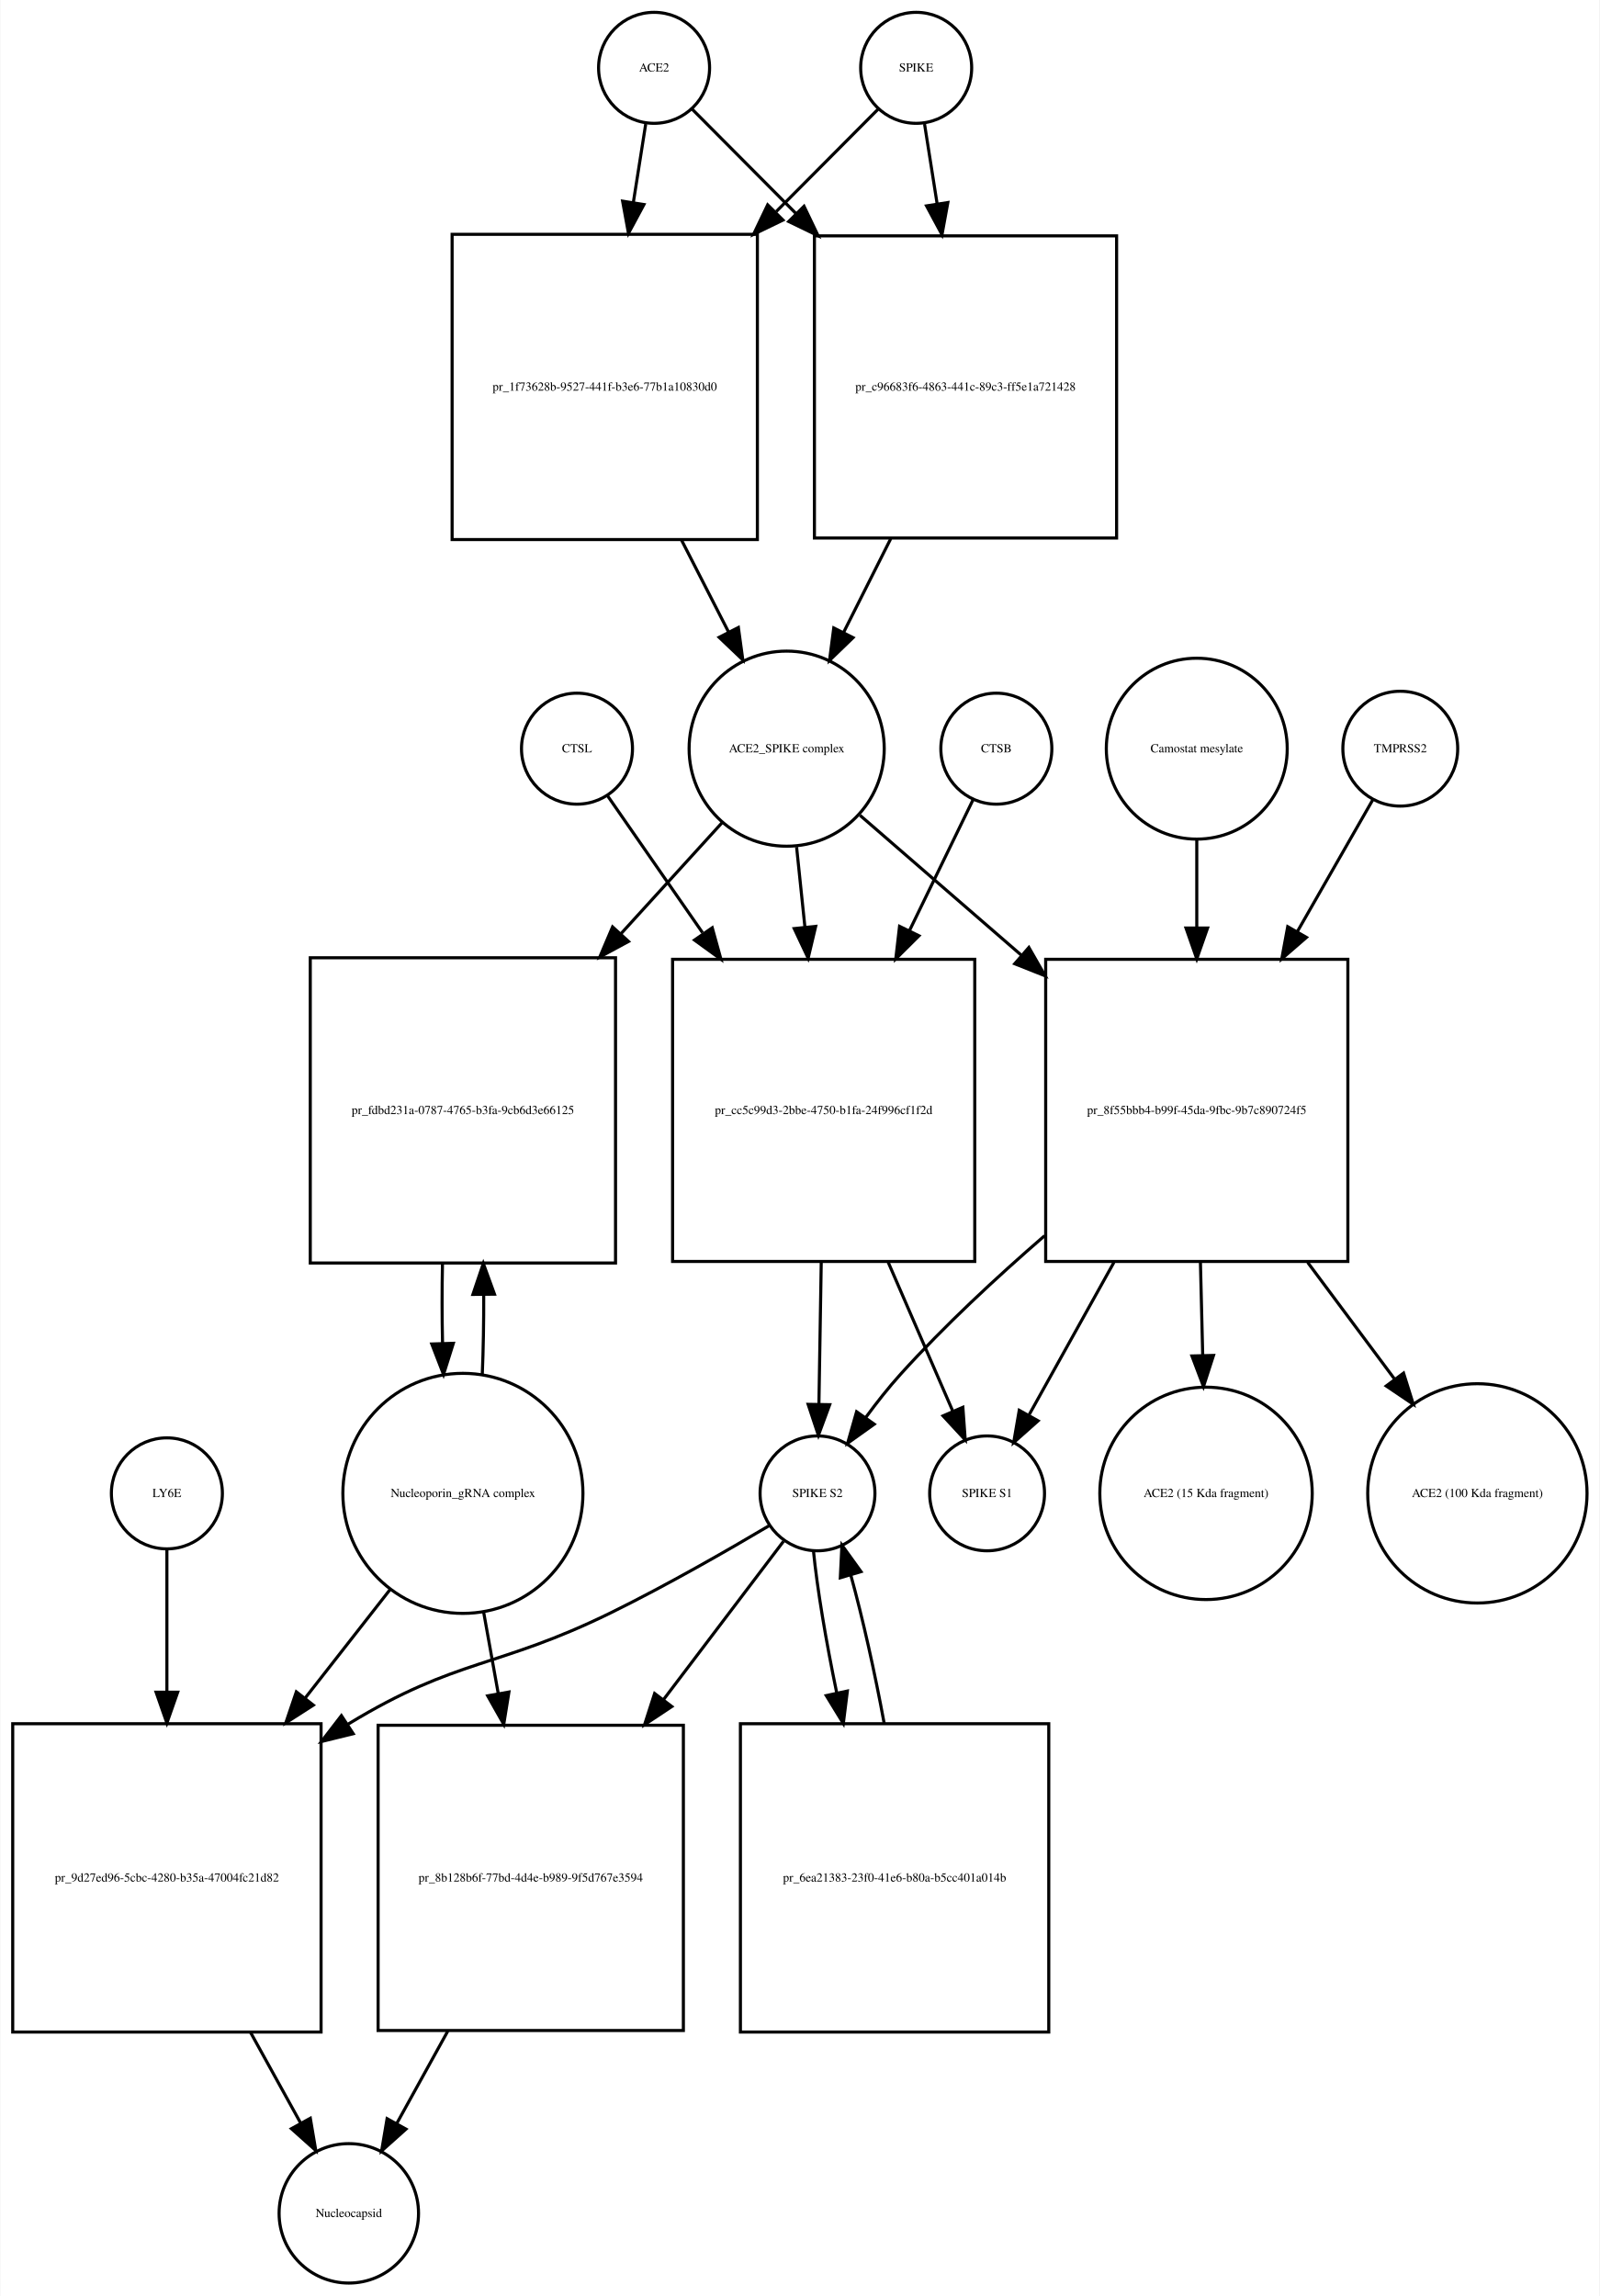
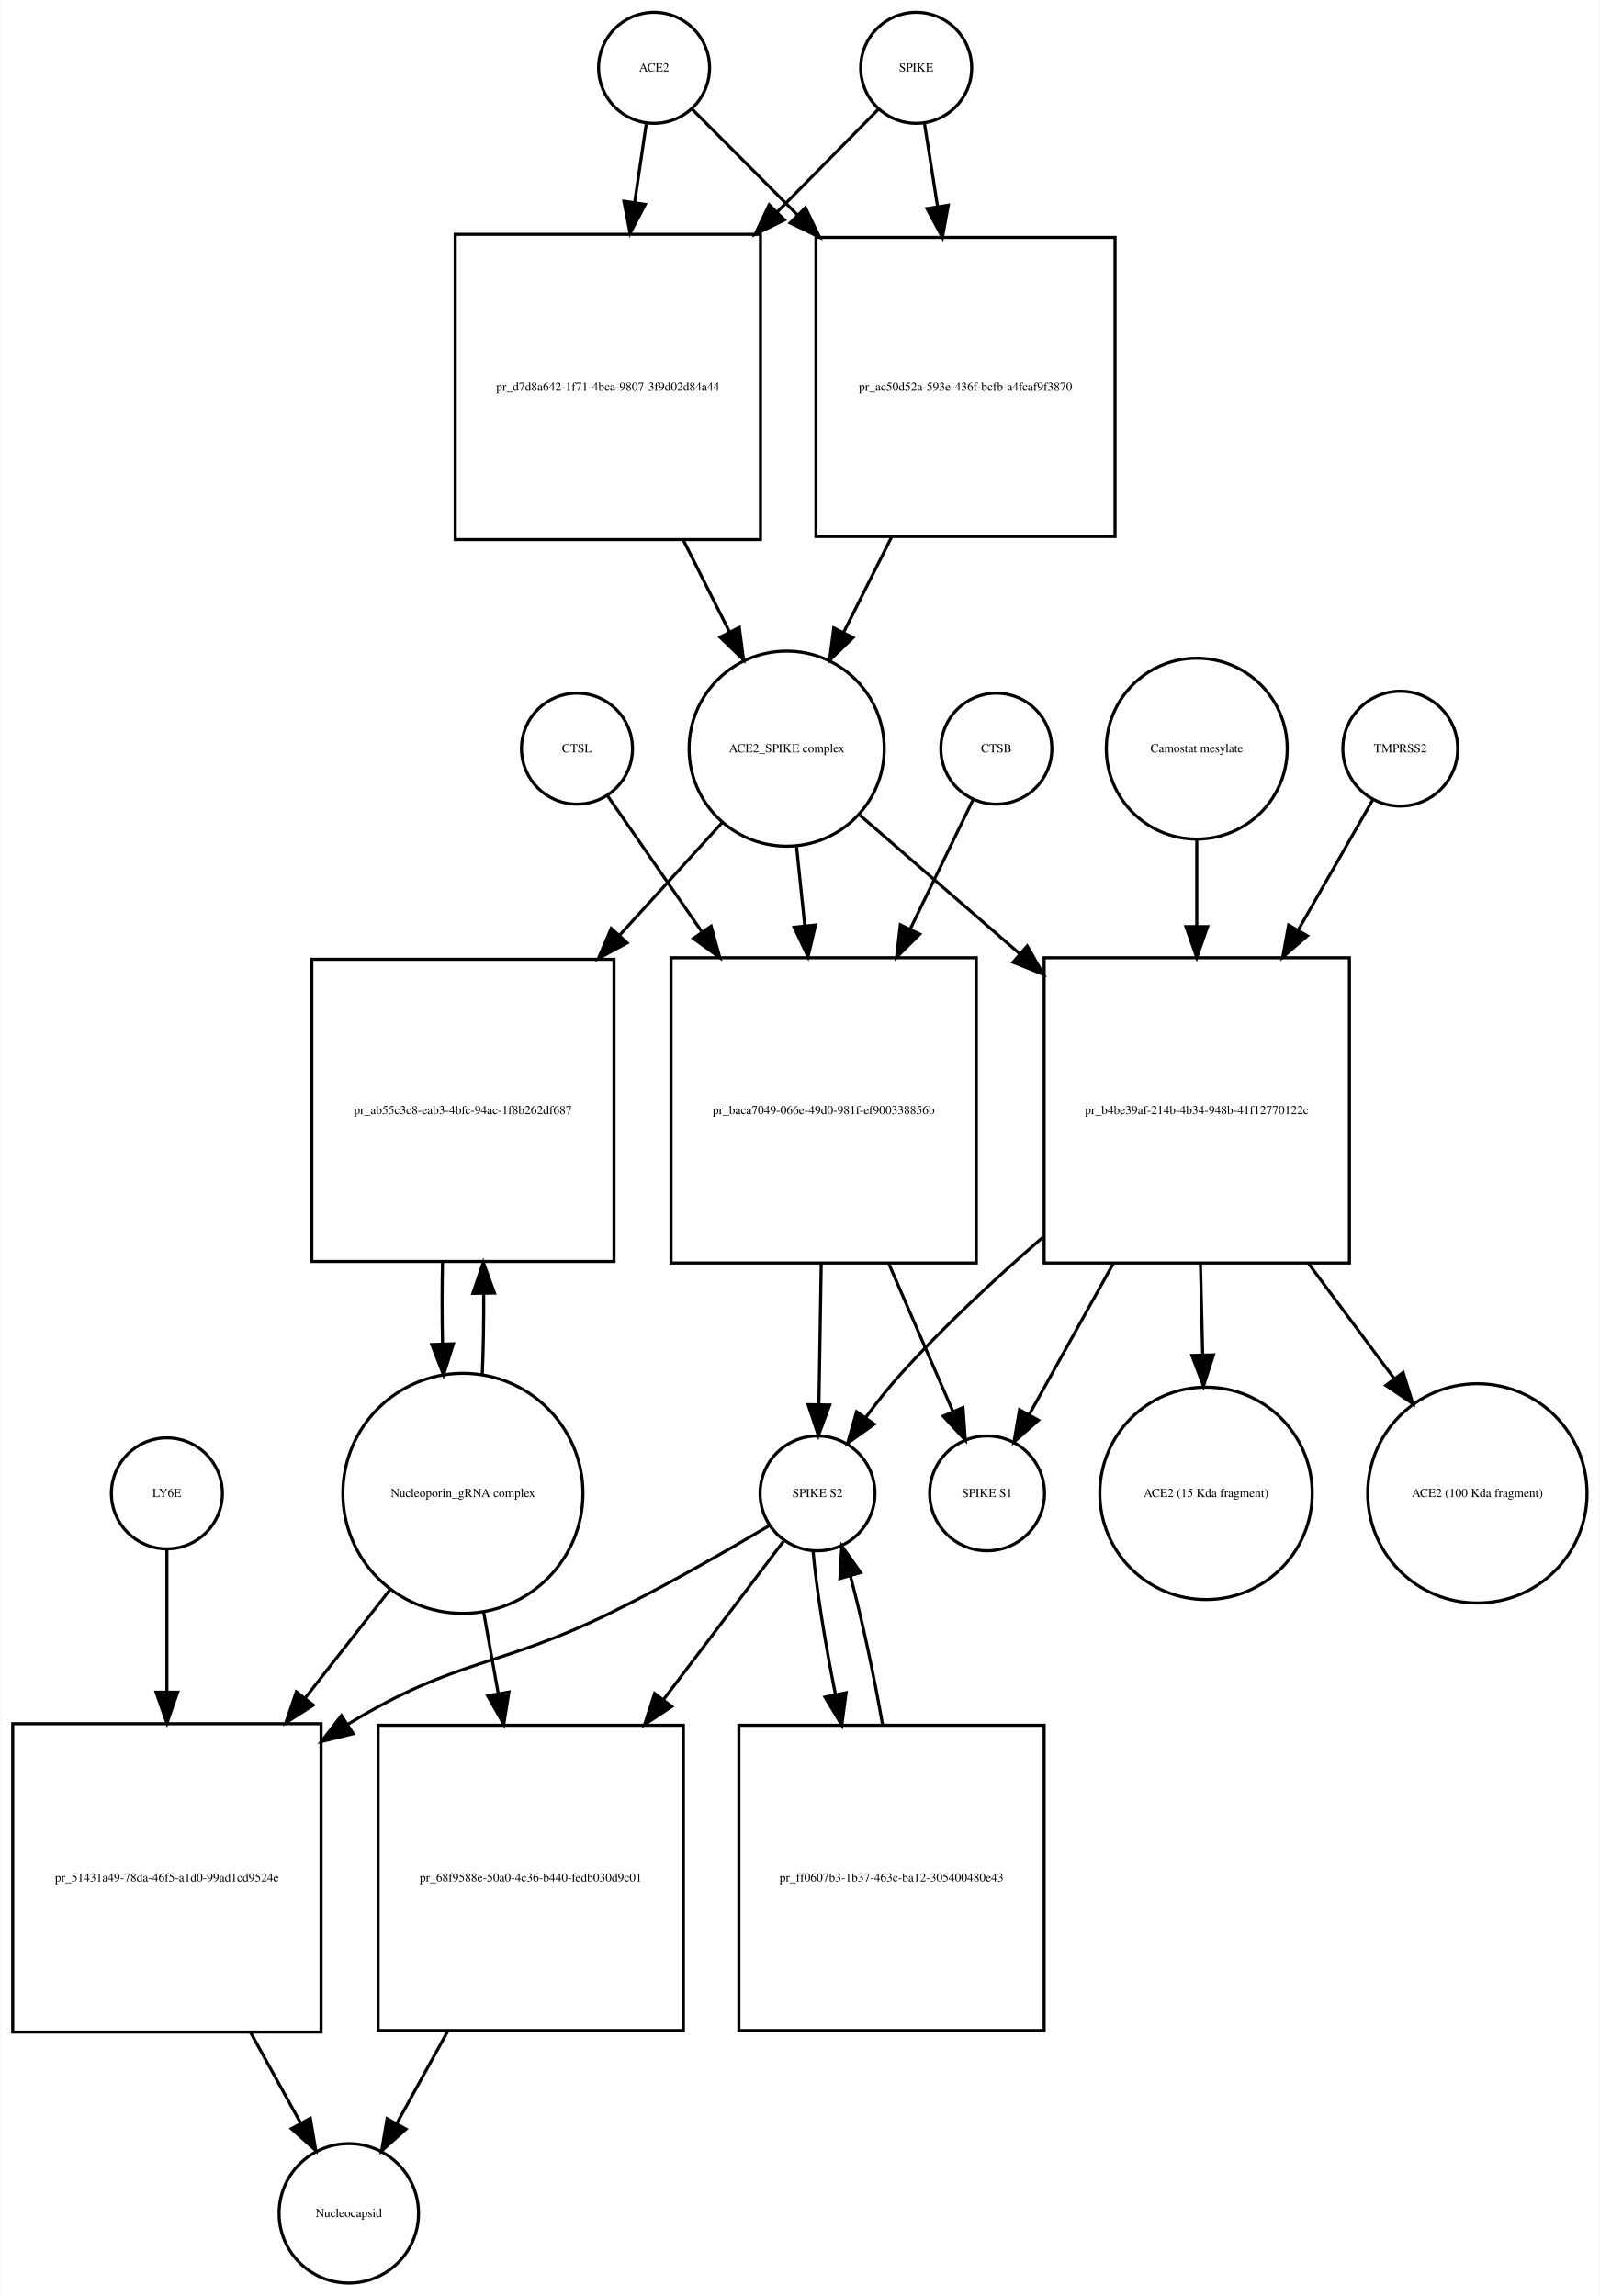
<svg xmlns="http://www.w3.org/2000/svg" width="519pt" height="745pt" viewBox="0.00 0.00 518.53 744.68">
  <g id="graph0" class="graph" transform="scale(1 1) rotate(0) translate(4 740.676)">
    <polygon fill="white" stroke="none" points="-4,4 -4,-740.676 514.532,-740.676 514.532,4 -4,4" />
    <g id="node1" class="node">
      <ellipse fill="none" stroke="black" cx="208" cy="-718.676" rx="18" ry="18" />
      <text text-anchor="middle" x="208" y="-717.476" font-family="Times,serif" font-size="4.00">ACE2</text>
    </g>
    <g id="node2" class="node">
-       <polygon fill="none" stroke="black" points="241.5,-664.676 142.5,-664.676 142.5,-565.676 241.5,-565.676 241.5,-664.676" />
-       <text text-anchor="middle" x="192" y="-613.976" font-family="Times,serif" font-size="4.00">pr_1f73628b-9527-441f-b3e6-77b1a10830d0</text>
+       <polygon fill="none" stroke="black" points="242.5,-664.676 143.5,-664.676 143.5,-565.676 242.5,-565.676 242.5,-664.676" />
+       <text text-anchor="middle" x="193" y="-613.976" font-family="Times,serif" font-size="4.00">pr_d7d8a642-1f71-4bca-9807-3f9d02d84a44</text>
    </g>
    <g id="edge1" class="edge">
-       <path fill="none" stroke="black" d="M205.286,-700.458C204.147,-693.231 202.748,-684.361 201.292,-675.12" />
-       <polygon fill="black" stroke="black" points="204.712,-674.338 199.697,-665.005 197.797,-675.428 204.712,-674.338" />
+       <path fill="none" stroke="black" d="M205.455,-700.458C204.387,-693.231 203.077,-684.361 201.711,-675.12" />
+       <polygon fill="black" stroke="black" points="205.141,-674.386 200.216,-665.005 198.216,-675.41 205.141,-674.386" />
    </g>
    <g id="node17" class="node">
-       <polygon fill="none" stroke="black" points="358,-664.176 260,-664.176 260,-566.176 358,-566.176 358,-664.176" />
-       <text text-anchor="middle" x="309" y="-613.976" font-family="Times,serif" font-size="4.00">pr_c96683f6-4863-441c-89c3-ff5e1a721428</text>
+       <polygon fill="none" stroke="black" points="357.5,-663.676 260.5,-663.676 260.5,-566.676 357.5,-566.676 357.5,-663.676" />
+       <text text-anchor="middle" x="309" y="-613.976" font-family="Times,serif" font-size="4.00">pr_ac50d52a-593e-436f-bcfb-a4fcaf9f3870</text>
    </g>
    <g id="edge2" class="edge">
-       <path fill="none" stroke="black" d="M220.385,-705.23C229.096,-696.476 241.425,-684.086 254.125,-671.322" />
-       <polygon fill="black" stroke="black" points="256.626,-673.771 261.199,-664.214 251.664,-668.834 256.626,-673.771" />
+       <path fill="none" stroke="black" d="M220.385,-705.23C229.185,-696.387 241.677,-683.833 254.514,-670.932" />
+       <polygon fill="black" stroke="black" points="257.088,-673.307 261.661,-663.75 252.126,-668.37 257.088,-673.307" />
    </g>
    <g id="node3" class="node">
      <ellipse fill="none" stroke="black" cx="251" cy="-497.856" rx="31.641" ry="31.641" />
      <text text-anchor="middle" x="251" y="-496.656" font-family="Times,serif" font-size="4.00">ACE2_SPIKE complex</text>
    </g>
    <g id="edge3" class="edge">
-       <path fill="none" stroke="black" d="M216.85,-565.604C221.952,-555.633 227.244,-545.289 232.096,-535.806" />
-       <polygon fill="black" stroke="black" points="235.338,-537.154 236.777,-526.657 229.106,-533.966 235.338,-537.154" />
+       <path fill="none" stroke="black" d="M217.429,-565.604C222.444,-555.633 227.647,-545.289 232.416,-535.806" />
+       <polygon fill="black" stroke="black" points="235.651,-537.164 237.018,-526.657 229.398,-534.018 235.651,-537.164" />
    </g>
    <g id="node6" class="node">
-       <polygon fill="none" stroke="black" points="195.5,-430.037 96.5,-430.037 96.5,-331.037 195.5,-331.037 195.5,-430.037" />
-       <text text-anchor="middle" x="146" y="-379.337" font-family="Times,serif" font-size="4.00">pr_fdbd231a-0787-4765-b3fa-9cb6d3e66125</text>
+       <polygon fill="none" stroke="black" points="195,-429.537 97,-429.537 97,-331.537 195,-331.537 195,-429.537" />
+       <text text-anchor="middle" x="146" y="-379.337" font-family="Times,serif" font-size="4.00">pr_ab55c3c8-eab3-4bfc-94ac-1f8b262df687</text>
    </g>
    <g id="edge4" class="edge">
-       <path fill="none" stroke="black" d="M230.004,-473.797C220.499,-463.357 208.807,-450.516 197.2,-437.768" />
-       <polygon fill="black" stroke="black" points="199.713,-435.33 190.393,-430.292 194.537,-440.043 199.713,-435.33" />
+       <path fill="none" stroke="black" d="M230.004,-473.797C220.399,-463.247 208.56,-450.246 196.833,-437.366" />
+       <polygon fill="black" stroke="black" points="199.28,-434.854 189.959,-429.816 194.104,-439.567 199.28,-434.854" />
    </g>
    <g id="node7" class="node">
-       <polygon fill="none" stroke="black" points="312,-429.537 214,-429.537 214,-331.537 312,-331.537 312,-429.537" />
-       <text text-anchor="middle" x="263" y="-379.337" font-family="Times,serif" font-size="4.00">pr_cc5c99d3-2bbe-4750-b1fa-24f996cf1f2d</text>
+       <polygon fill="none" stroke="black" points="312.5,-430.037 213.5,-430.037 213.5,-331.037 312.5,-331.037 312.5,-430.037" />
+       <text text-anchor="middle" x="263" y="-379.337" font-family="Times,serif" font-size="4.00">pr_baca7049-066e-49d0-981f-ef900338856b</text>
    </g>
    <g id="edge5" class="edge">
-       <path fill="none" stroke="black" d="M254.216,-465.953C255.053,-457.906 255.983,-448.966 256.916,-440" />
-       <polygon fill="black" stroke="black" points="260.412,-440.221 257.966,-429.913 253.45,-439.497 260.412,-440.221" />
+       <path fill="none" stroke="black" d="M254.216,-465.953C255.043,-458.003 255.961,-449.181 256.883,-440.324" />
+       <polygon fill="black" stroke="black" points="260.366,-440.662 257.92,-430.354 253.404,-439.938 260.366,-440.662" />
    </g>
    <g id="node12" class="node">
-       <polygon fill="none" stroke="black" points="433,-429.537 335,-429.537 335,-331.537 433,-331.537 433,-429.537" />
-       <text text-anchor="middle" x="384" y="-379.337" font-family="Times,serif" font-size="4.00">pr_8f55bbb4-b99f-45da-9fbc-9b7c890724f5</text>
+       <polygon fill="none" stroke="black" points="433.5,-430.037 334.5,-430.037 334.5,-331.037 433.5,-331.037 433.5,-430.037" />
+       <text text-anchor="middle" x="384" y="-379.337" font-family="Times,serif" font-size="4.00">pr_b4be39af-214b-4b34-948b-41f12770122c</text>
    </g>
    <g id="edge6" class="edge">
-       <path fill="none" stroke="black" d="M274.778,-476.24C289.357,-463.598 308.687,-446.838 327.03,-430.933" />
-       <polygon fill="black" stroke="black" points="329.551,-433.38 334.814,-424.184 324.965,-428.091 329.551,-433.38" />
+       <path fill="none" stroke="black" d="M274.778,-476.24C289.226,-463.712 308.341,-447.138 326.536,-431.362" />
+       <polygon fill="black" stroke="black" points="328.999,-433.859 334.261,-424.663 324.413,-428.57 328.999,-433.859" />
    </g>
    <g id="node4" class="node">
      <ellipse fill="none" stroke="black" cx="293" cy="-718.676" rx="18" ry="18" />
      <text text-anchor="middle" x="293" y="-717.476" font-family="Times,serif" font-size="4.00">SPIKE</text>
    </g>
    <g id="edge7" class="edge">
-       <path fill="none" stroke="black" d="M280.615,-705.23C272.073,-696.646 260.052,-684.565 247.612,-672.064" />
-       <polygon fill="black" stroke="black" points="249.798,-669.298 240.263,-664.678 244.836,-674.235 249.798,-669.298" />
+       <path fill="none" stroke="black" d="M280.738,-705.23C272.28,-696.646 260.378,-684.565 248.062,-672.064" />
+       <polygon fill="black" stroke="black" points="250.297,-669.345 240.785,-664.678 245.31,-674.258 250.297,-669.345" />
    </g>
    <g id="edge8" class="edge">
-       <path fill="none" stroke="black" d="M295.714,-700.458C296.879,-693.07 298.314,-683.966 299.806,-674.502" />
-       <polygon fill="black" stroke="black" points="303.272,-674.99 301.372,-664.567 296.357,-673.9 303.272,-674.99" />
+       <path fill="none" stroke="black" d="M295.714,-700.458C296.905,-692.902 298.379,-683.551 299.908,-673.856" />
+       <polygon fill="black" stroke="black" points="303.41,-674.113 301.51,-663.69 296.496,-673.023 303.41,-674.113" />
    </g>
    <g id="node5" class="node">
      <ellipse fill="none" stroke="black" cx="146" cy="-256.322" rx="38.929" ry="38.929" />
      <text text-anchor="middle" x="146" y="-255.122" font-family="Times,serif" font-size="4.00">Nucleoporin_gRNA complex </text>
    </g>
    <g id="edge9" class="edge">
-       <path fill="none" stroke="black" d="M152.283,-294.886C152.623,-303.056 152.777,-311.888 152.746,-320.659" />
-       <polygon fill="black" stroke="black" points="149.244,-320.842 152.624,-330.883 156.243,-320.926 149.244,-320.842" />
+       <path fill="none" stroke="black" d="M152.277,-294.722C152.628,-303.092 152.783,-312.164 152.744,-321.156" />
+       <polygon fill="black" stroke="black" points="149.243,-321.191 152.617,-331.234 156.243,-321.279 149.243,-321.191" />
    </g>
    <g id="node18" class="node">
      <polygon fill="none" stroke="black" points="100,-181.608 0,-181.608 0,-81.608 100,-81.608 100,-181.608" />
-       <text text-anchor="middle" x="50" y="-130.408" font-family="Times,serif" font-size="4.00">pr_9d27ed96-5cbc-4280-b35a-47004fc21d82</text>
+       <text text-anchor="middle" x="50" y="-130.408" font-family="Times,serif" font-size="4.00">pr_51431a49-78da-46f5-a1d0-99ad1cd9524e</text>
    </g>
    <g id="edge10" class="edge">
      <path fill="none" stroke="black" d="M122.516,-225.303C114.137,-214.593 104.397,-202.142 94.825,-189.907" />
      <polygon fill="black" stroke="black" points="97.494,-187.638 88.576,-181.919 91.981,-191.951 97.494,-187.638" />
    </g>
    <g id="node22" class="node">
      <polygon fill="none" stroke="black" points="217.5,-181.108 118.5,-181.108 118.5,-82.108 217.5,-82.108 217.5,-181.108" />
-       <text text-anchor="middle" x="168" y="-130.408" font-family="Times,serif" font-size="4.00">pr_8b128b6f-77bd-4d4e-b989-9f5d767e3594</text>
+       <text text-anchor="middle" x="168" y="-130.408" font-family="Times,serif" font-size="4.00">pr_68f9588e-50a0-4c36-b440-fedb030d9c01</text>
    </g>
    <g id="edge11" class="edge">
      <path fill="none" stroke="black" d="M152.66,-218.171C154.184,-209.675 155.839,-200.442 157.48,-191.288" />
      <polygon fill="black" stroke="black" points="160.929,-191.886 159.248,-181.425 154.038,-190.65 160.929,-191.886" />
    </g>
    <g id="edge12" class="edge">
-       <path fill="none" stroke="black" d="M139.376,-330.883C139.201,-322.365 139.208,-313.509 139.397,-305.017" />
-       <polygon fill="black" stroke="black" points="142.899,-304.992 139.717,-294.886 135.903,-304.771 142.899,-304.992" />
+       <path fill="none" stroke="black" d="M139.383,-331.234C139.201,-322.601 139.206,-313.611 139.397,-304.996" />
+       <polygon fill="black" stroke="black" points="142.904,-304.829 139.723,-294.722 135.908,-304.606 142.904,-304.829" />
    </g>
    <g id="node8" class="node">
      <ellipse fill="none" stroke="black" cx="261" cy="-256.322" rx="18.623" ry="18.623" />
      <text text-anchor="middle" x="261" y="-255.122" font-family="Times,serif" font-size="4.00">SPIKE S2</text>
    </g>
    <g id="edge13" class="edge">
-       <path fill="none" stroke="black" d="M262.21,-331.234C261.955,-315.651 261.68,-298.904 261.458,-285.298" />
-       <polygon fill="black" stroke="black" points="264.955,-285.084 261.292,-275.143 257.956,-285.198 264.955,-285.084" />
+       <path fill="none" stroke="black" d="M262.204,-330.883C261.949,-315.336 261.677,-298.666 261.455,-285.132" />
+       <polygon fill="black" stroke="black" points="264.953,-284.974 261.29,-275.032 257.954,-285.088 264.953,-284.974" />
    </g>
    <g id="node11" class="node">
      <ellipse fill="none" stroke="black" cx="316" cy="-256.322" rx="18.623" ry="18.623" />
      <text text-anchor="middle" x="316" y="-255.122" font-family="Times,serif" font-size="4.00">SPIKE S1</text>
    </g>
    <g id="edge14" class="edge">
-       <path fill="none" stroke="black" d="M283.947,-331.234C291.072,-314.805 298.757,-297.084 304.816,-283.112" />
-       <polygon fill="black" stroke="black" points="308.141,-284.241 308.909,-273.674 301.719,-281.456 308.141,-284.241" />
+       <path fill="none" stroke="black" d="M284.099,-330.883C291.207,-314.492 298.857,-296.853 304.883,-282.958" />
+       <polygon fill="black" stroke="black" points="308.185,-284.139 308.953,-273.572 301.763,-281.354 308.185,-284.139" />
    </g>
    <g id="edge15" class="edge">
      <path fill="none" stroke="black" d="M245.562,-245.979C232.15,-238.02 212.09,-226.496 194,-217.608 157.178,-199.518 144.043,-202.942 109,-181.608 108.908,-181.552 108.815,-181.496 108.723,-181.439" />
      <polygon fill="black" stroke="black" points="110.424,-178.37 100.137,-175.836 106.598,-184.232 110.424,-178.37" />
    </g>
    <g id="node21" class="node">
-       <polygon fill="none" stroke="black" points="336,-181.608 236,-181.608 236,-81.608 336,-81.608 336,-181.608" />
-       <text text-anchor="middle" x="286" y="-130.408" font-family="Times,serif" font-size="4.00">pr_6ea21383-23f0-41e6-b80a-b5cc401a014b</text>
+       <polygon fill="none" stroke="black" points="334.5,-181.108 235.5,-181.108 235.5,-82.108 334.5,-82.108 334.5,-181.108" />
+       <text text-anchor="middle" x="285" y="-130.408" font-family="Times,serif" font-size="4.00">pr_ff0607b3-1b37-463c-ba12-305400480e43</text>
    </g>
    <g id="edge16" class="edge">
-       <path fill="none" stroke="black" d="M259.681,-237.741C260.881,-225.497 263.749,-208.402 267.247,-191.549" />
-       <polygon fill="black" stroke="black" points="270.685,-192.207 269.371,-181.694 263.843,-190.732 270.685,-192.207" />
+       <path fill="none" stroke="black" d="M259.538,-237.741C260.648,-225.386 263.416,-208.092 266.819,-191.092" />
+       <polygon fill="black" stroke="black" points="270.275,-191.66 268.888,-181.156 263.422,-190.233 270.275,-191.66" />
    </g>
    <g id="edge17" class="edge">
      <path fill="none" stroke="black" d="M249.966,-240.764C240.241,-227.931 225.42,-208.375 211.043,-189.403" />
      <polygon fill="black" stroke="black" points="213.754,-187.186 204.924,-181.33 208.175,-191.414 213.754,-187.186" />
    </g>
    <g id="node9" class="node">
      <ellipse fill="none" stroke="black" cx="319" cy="-497.856" rx="18" ry="18" />
      <text text-anchor="middle" x="319" y="-496.656" font-family="Times,serif" font-size="4.00">CTSB</text>
    </g>
    <g id="edge18" class="edge">
-       <path fill="none" stroke="black" d="M311.448,-481.304C306.057,-470.203 298.443,-454.524 290.844,-438.876" />
-       <polygon fill="black" stroke="black" points="293.906,-437.168 286.389,-429.701 287.609,-440.226 293.906,-437.168" />
+       <path fill="none" stroke="black" d="M311.448,-481.304C306.107,-470.306 298.584,-454.814 291.055,-439.311" />
+       <polygon fill="black" stroke="black" points="294.155,-437.682 286.639,-430.215 287.859,-440.74 294.155,-437.682" />
    </g>
    <g id="node10" class="node">
      <ellipse fill="none" stroke="black" cx="183" cy="-497.856" rx="18" ry="18" />
      <text text-anchor="middle" x="183" y="-496.656" font-family="Times,serif" font-size="4.00">CTSL</text>
    </g>
    <g id="edge19" class="edge">
-       <path fill="none" stroke="black" d="M192.81,-482.716C200.662,-471.397 212.225,-454.729 223.71,-438.174" />
-       <polygon fill="black" stroke="black" points="226.864,-439.767 229.688,-429.555 221.112,-435.777 226.864,-439.767" />
+       <path fill="none" stroke="black" d="M192.81,-482.716C200.591,-471.5 212.016,-455.03 223.398,-438.623" />
+       <polygon fill="black" stroke="black" points="226.502,-440.289 229.326,-430.077 220.751,-436.299 226.502,-440.289" />
    </g>
    <g id="edge20" class="edge">
-       <path fill="none" stroke="black" d="M334.636,-339.874C319.015,-326.352 302.148,-310.682 288,-295.037 284.084,-290.706 280.221,-285.804 276.694,-281.001" />
+       <path fill="none" stroke="black" d="M334.142,-339.446C318.66,-326.022 301.999,-310.517 288,-295.037 284.084,-290.706 280.221,-285.804 276.694,-281.001" />
      <polygon fill="black" stroke="black" points="279.397,-278.76 270.772,-272.607 273.677,-282.796 279.397,-278.76" />
    </g>
    <g id="edge21" class="edge">
-       <path fill="none" stroke="black" d="M357.125,-331.234C347.714,-314.321 337.541,-296.037 329.667,-281.886" />
-       <polygon fill="black" stroke="black" points="332.541,-279.853 324.621,-272.816 326.425,-283.257 332.541,-279.853" />
+       <path fill="none" stroke="black" d="M356.929,-330.883C347.6,-314.117 337.545,-296.045 329.735,-282.009" />
+       <polygon fill="black" stroke="black" points="332.645,-280.039 324.724,-273.002 326.528,-283.442 332.645,-280.039" />
    </g>
    <g id="node15" class="node">
      <ellipse fill="none" stroke="black" cx="387" cy="-256.322" rx="34.443" ry="34.443" />
      <text text-anchor="middle" x="387" y="-255.122" font-family="Times,serif" font-size="4.00">ACE2 (15 Kda fragment)</text>
    </g>
    <g id="edge22" class="edge">
-       <path fill="none" stroke="black" d="M385.186,-331.234C385.429,-321.337 385.683,-310.97 385.922,-301.237" />
-       <polygon fill="black" stroke="black" points="389.427,-301.059 386.174,-290.976 382.429,-300.887 389.427,-301.059" />
+       <path fill="none" stroke="black" d="M385.194,-330.883C385.434,-321.106 385.685,-310.885 385.921,-301.28" />
+       <polygon fill="black" stroke="black" points="389.423,-301.231 386.17,-291.148 382.425,-301.059 389.423,-301.231" />
    </g>
    <g id="node16" class="node">
      <ellipse fill="none" stroke="black" cx="475" cy="-256.322" rx="35.564" ry="35.564" />
      <text text-anchor="middle" x="475" y="-255.122" font-family="Times,serif" font-size="4.00">ACE2 (100 Kda fragment)</text>
    </g>
    <g id="edge23" class="edge">
-       <path fill="none" stroke="black" d="M419.966,-331.234C429.32,-318.671 439.238,-305.352 448.039,-293.532" />
-       <polygon fill="black" stroke="black" points="451.061,-295.333 454.226,-285.222 445.447,-291.153 451.061,-295.333" />
+       <path fill="none" stroke="black" d="M420.227,-330.883C429.48,-318.456 439.268,-305.312 447.969,-293.625" />
+       <polygon fill="black" stroke="black" points="450.926,-295.515 454.091,-285.404 445.311,-291.334 450.926,-295.515" />
    </g>
    <g id="node13" class="node">
      <ellipse fill="none" stroke="black" cx="450" cy="-497.856" rx="18.623" ry="18.623" />
      <text text-anchor="middle" x="450" y="-496.656" font-family="Times,serif" font-size="4.00">TMPRSS2</text>
    </g>
    <g id="edge24" class="edge">
-       <path fill="none" stroke="black" d="M441.099,-481.304C434.686,-470.099 425.604,-454.23 416.566,-438.437" />
-       <polygon fill="black" stroke="black" points="419.571,-436.642 411.566,-429.701 413.495,-440.119 419.571,-436.642" />
+       <path fill="none" stroke="black" d="M441.099,-481.304C434.805,-470.306 425.938,-454.814 417.065,-439.311" />
+       <polygon fill="black" stroke="black" points="419.865,-437.156 411.86,-430.215 413.79,-440.633 419.865,-437.156" />
    </g>
    <g id="node14" class="node">
      <ellipse fill="none" stroke="black" cx="384" cy="-497.856" rx="29.337" ry="29.337" />
      <text text-anchor="middle" x="384" y="-496.656" font-family="Times,serif" font-size="4.00">Camostat mesylate</text>
    </g>
    <g id="edge25" class="edge">
-       <path fill="none" stroke="black" d="M384,-468.646C384,-459.844 384,-449.791 384,-439.716" />
-       <polygon fill="black" stroke="black" points="387.5,-439.68 384,-429.681 380.5,-439.681 387.5,-439.68" />
+       <path fill="none" stroke="black" d="M384,-468.646C384,-460.035 384,-450.226 384,-440.371" />
+       <polygon fill="black" stroke="black" points="387.5,-440.133 384,-430.133 380.5,-440.133 387.5,-440.133" />
    </g>
    <g id="edge26" class="edge">
-       <path fill="none" stroke="black" d="M284.739,-565.938C279.611,-555.742 274.279,-545.142 269.41,-535.46" />
-       <polygon fill="black" stroke="black" points="272.524,-533.862 264.904,-526.501 266.27,-537.008 272.524,-533.862" />
+       <path fill="none" stroke="black" d="M285.074,-566.605C279.872,-556.262 274.445,-545.471 269.491,-535.621" />
+       <polygon fill="black" stroke="black" points="272.529,-533.872 264.909,-526.51 266.275,-537.017 272.529,-533.872" />
    </g>
    <g id="node19" class="node">
      <ellipse fill="none" stroke="black" cx="109" cy="-22.804" rx="22.61" ry="22.61" />
      <text text-anchor="middle" x="109" y="-21.604" font-family="Times,serif" font-size="4.00">Nucleocapsid</text>
    </g>
    <g id="edge27" class="edge">
      <path fill="none" stroke="black" d="M77.082,-81.583C82.658,-71.489 88.35,-61.185 93.354,-52.127" />
      <polygon fill="black" stroke="black" points="96.514,-53.645 98.286,-43.2 90.386,-50.261 96.514,-53.645" />
    </g>
    <g id="node20" class="node">
      <ellipse fill="none" stroke="black" cx="50" cy="-256.322" rx="18" ry="18" />
      <text text-anchor="middle" x="50" y="-255.122" font-family="Times,serif" font-size="4.00">LY6E</text>
    </g>
    <g id="edge28" class="edge">
      <path fill="none" stroke="black" d="M50,-238.26C50,-226.152 50,-209.118 50,-192.256" />
      <polygon fill="black" stroke="black" points="53.5,-191.825 50,-181.825 46.5,-191.825 53.5,-191.825" />
    </g>
    <g id="edge29" class="edge">
-       <path fill="none" stroke="black" d="M282.622,-181.73C279.602,-198.165 275.664,-215.821 271.822,-229.719" />
-       <polygon fill="black" stroke="black" points="268.4,-228.949 268.919,-239.531 275.112,-230.934 268.4,-228.949" />
+       <path fill="none" stroke="black" d="M282.105,-181.26C279.231,-197.702 275.435,-215.418 271.699,-229.399" />
+       <polygon fill="black" stroke="black" points="268.258,-228.703 268.869,-239.28 274.987,-230.63 268.258,-228.703" />
    </g>
    <g id="edge30" class="edge">
      <path fill="none" stroke="black" d="M141.09,-81.894C135.451,-71.686 129.684,-61.248 124.624,-52.087" />
      <polygon fill="black" stroke="black" points="127.539,-50.126 119.64,-43.065 121.412,-53.511 127.539,-50.126" />
    </g>
  </g>
</svg>
